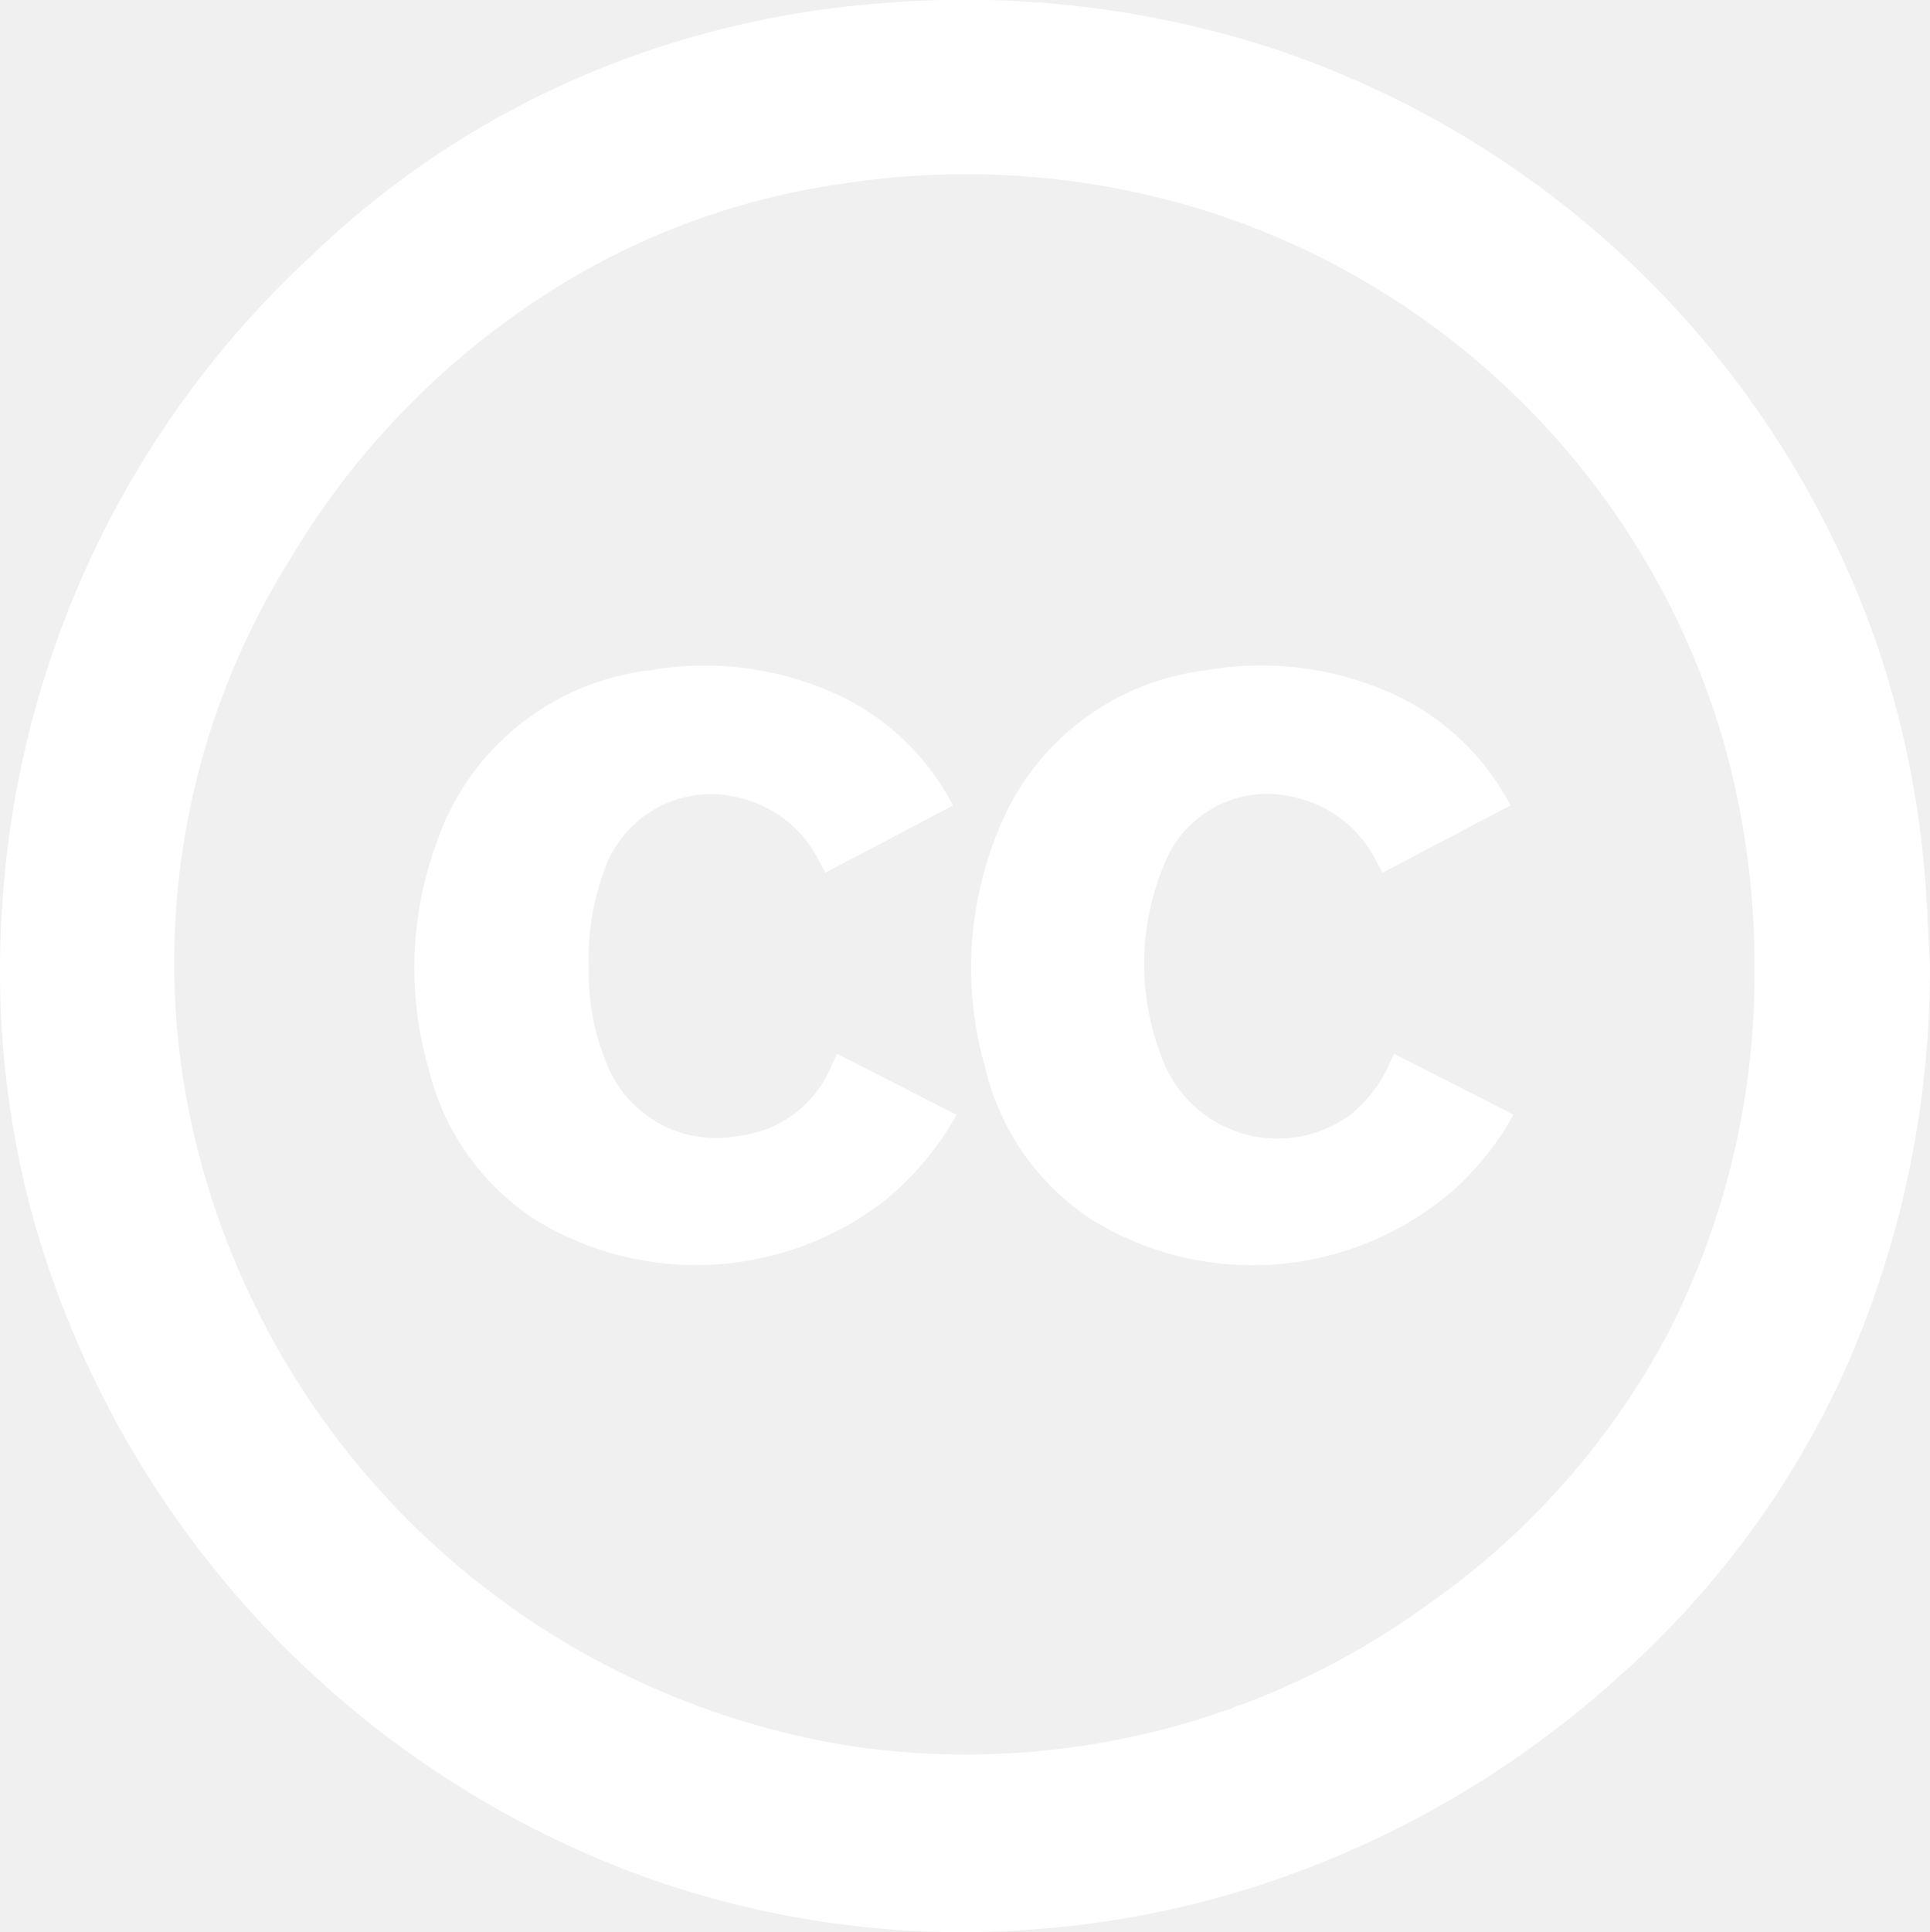
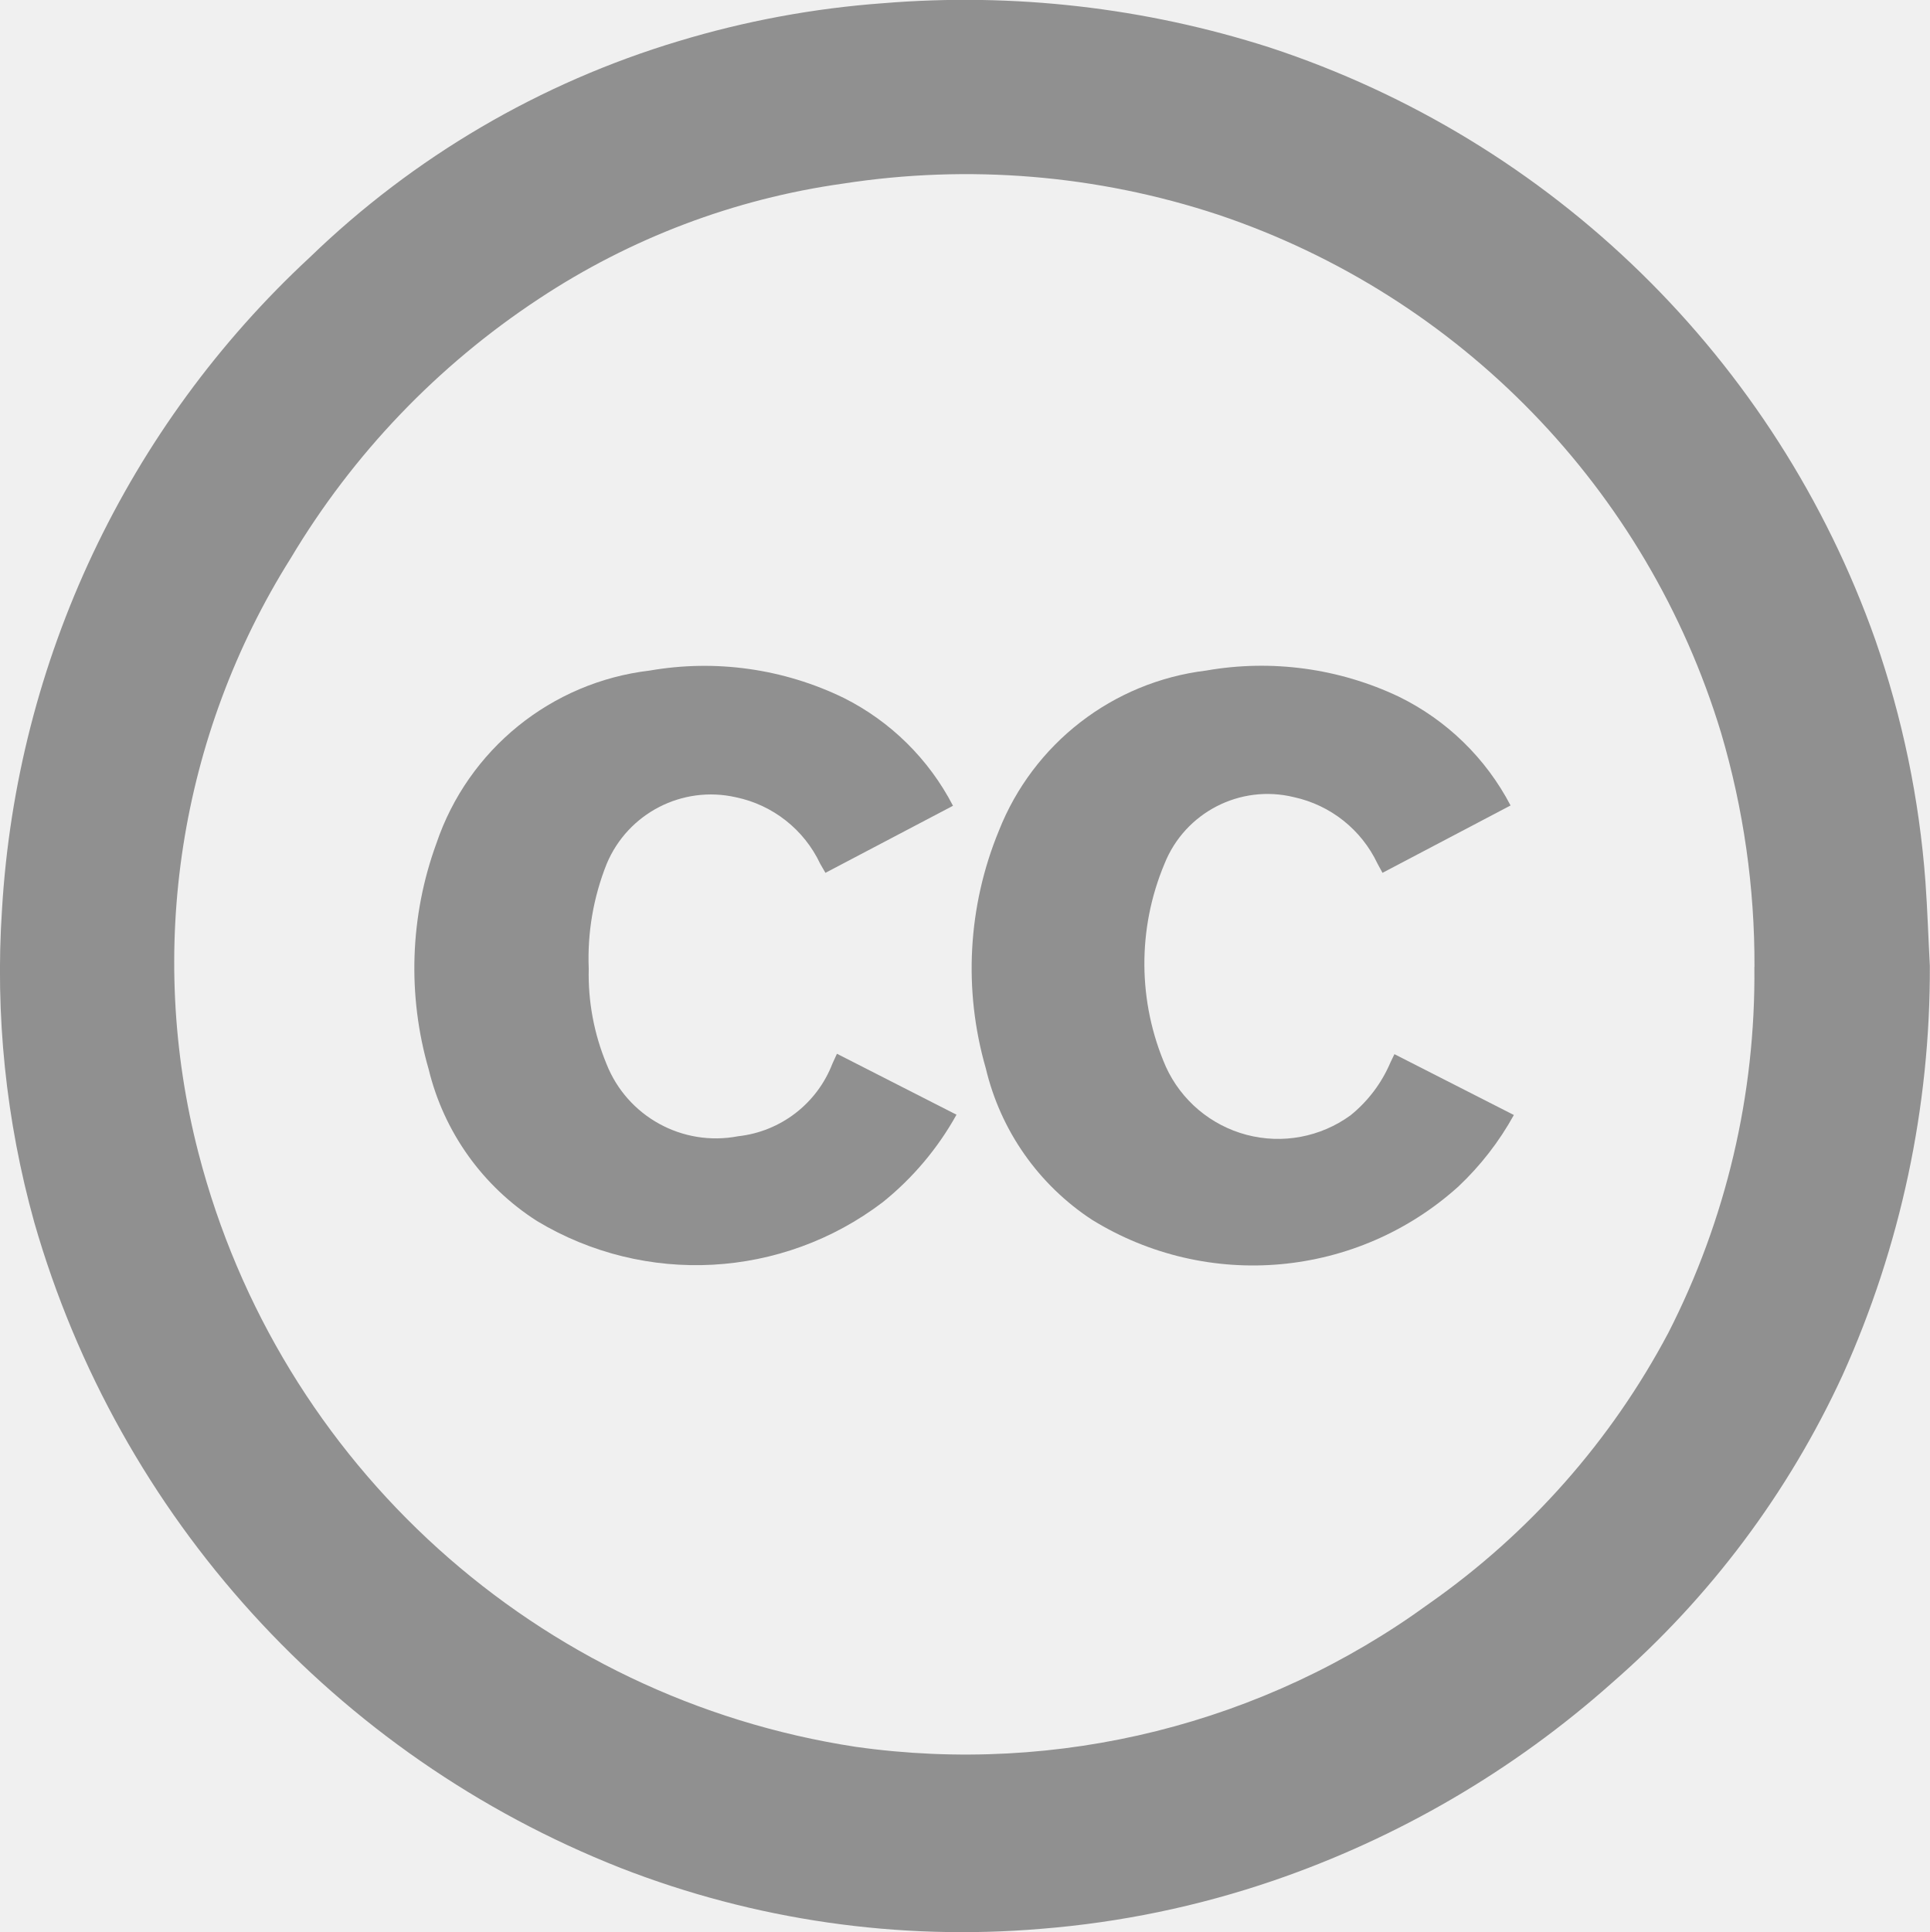
- <svg xmlns="http://www.w3.org/2000/svg" width="27.714" height="27.738" viewBox="0 0 27.714 27.738">
+ <svg xmlns="http://www.w3.org/2000/svg" width="19.258" height="19.275" viewBox="0 0 19.258 19.275">
  <defs>
-     <style>.a{fill:#fff;}</style>
+     <style>.a{fill:#909090;}</style>
  </defs>
-   <g transform="translate(-274.293 -10.453)">
-     <g transform="translate(274.293 10.453)">
-       <path class="a" d="M302.007,24.321a14.162,14.162,0,0,1-1.252,5.874,13.151,13.151,0,0,1-3.314,4.418,14.268,14.268,0,0,1-4.872,2.843,13.658,13.658,0,0,1-3.324.689,13.5,13.5,0,0,1-6.04-.874A14.167,14.167,0,0,1,274.785,28a13.419,13.419,0,0,1-.463-4.492,13.885,13.885,0,0,1,4.423-9.365,12.975,12.975,0,0,1,5.291-3.1,13.53,13.53,0,0,1,2.939-.545,14.34,14.34,0,0,1,5.548.634,13.794,13.794,0,0,1,8.7,8.506,13.641,13.641,0,0,1,.718,3.471C301.973,23.512,301.986,23.917,302.007,24.321Zm-2.519.015a11.7,11.7,0,0,0-.48-3.359,11.311,11.311,0,0,0-7.223-7.441,11.542,11.542,0,0,0-5.389-.446,10.572,10.572,0,0,0-4.367,1.654,11.532,11.532,0,0,0-3.56,3.721,10.907,10.907,0,0,0-1.325,8.544,11.55,11.55,0,0,0,9.442,8.524,11.3,11.3,0,0,0,8.232-2.058,11.085,11.085,0,0,0,3.434-3.892A11.284,11.284,0,0,0,299.488,24.336Z" transform="translate(-274.293 -10.453)" />
-       <path class="a" d="M318.3,37.305l-1.839.966-.072-.132a1.736,1.736,0,0,0-1.2-.954,1.592,1.592,0,0,0-1.86.958,3.7,3.7,0,0,0,.015,2.908,1.769,1.769,0,0,0,2.65.7,1.96,1.96,0,0,0,.579-.763c.018-.038.036-.075.056-.117l1.715.874a4.2,4.2,0,0,1-.8,1.026,4.4,4.4,0,0,1-5.266.476,3.588,3.588,0,0,1-1.522-2.175,5.183,5.183,0,0,1,.187-3.407,3.678,3.678,0,0,1,2.978-2.3,4.6,4.6,0,0,1,2.766.374A3.586,3.586,0,0,1,318.3,37.305Z" transform="translate(-296.608 -25.741)" />
-       <path class="a" d="M295.831,40.871l1.717.875A4.277,4.277,0,0,1,296.489,43a4.429,4.429,0,0,1-4.965.27,3.588,3.588,0,0,1-1.556-2.178,5.225,5.225,0,0,1,.11-3.246,3.691,3.691,0,0,1,3.065-2.482,4.58,4.58,0,0,1,2.786.393,3.566,3.566,0,0,1,1.568,1.549l-1.831.963c-.026-.046-.051-.087-.074-.13a1.727,1.727,0,0,0-1.212-.956,1.622,1.622,0,0,0-1.855.957,3.65,3.65,0,0,0-.258,1.506,3.359,3.359,0,0,0,.255,1.365,1.69,1.69,0,0,0,1.891,1.039,1.643,1.643,0,0,0,1.354-1.044Z" transform="translate(-283.811 -25.741)" />
-     </g>
+   <g transform="translate(0 0)">
+     <path class="a" d="M293.551,20.089a9.841,9.841,0,0,1-.87,4.082,9.138,9.138,0,0,1-2.3,3.07,9.915,9.915,0,0,1-3.385,1.976,9.491,9.491,0,0,1-2.31.479,9.381,9.381,0,0,1-4.2-.607,9.844,9.844,0,0,1-5.851-6.441,9.325,9.325,0,0,1-.322-3.121,9.649,9.649,0,0,1,3.073-6.508,9.016,9.016,0,0,1,3.677-2.155,9.4,9.4,0,0,1,2.043-.379,9.965,9.965,0,0,1,3.855.441,9.585,9.585,0,0,1,6.046,5.911,9.478,9.478,0,0,1,.5,2.412C293.527,19.528,293.536,19.809,293.551,20.089Zm-1.75.01a8.132,8.132,0,0,0-.333-2.334,7.86,7.86,0,0,0-5.019-5.17,8.021,8.021,0,0,0-3.745-.31,7.346,7.346,0,0,0-3.035,1.15,8.013,8.013,0,0,0-2.474,2.586,7.579,7.579,0,0,0-.921,5.937,8.026,8.026,0,0,0,6.561,5.923,7.851,7.851,0,0,0,5.72-1.43,7.7,7.7,0,0,0,2.386-2.7A7.841,7.841,0,0,0,291.8,20.1Z" transform="translate(-274.293 -10.453)" />
+     <path class="a" d="M315.94,36.694l-1.278.672-.05-.092a1.206,1.206,0,0,0-.834-.663,1.107,1.107,0,0,0-1.292.666A2.574,2.574,0,0,0,312.5,39.3a1.23,1.23,0,0,0,1.842.486,1.362,1.362,0,0,0,.4-.53l.039-.081,1.192.607a2.919,2.919,0,0,1-.553.713,3.06,3.06,0,0,1-3.659.331,2.494,2.494,0,0,1-1.058-1.511,3.6,3.6,0,0,1,.13-2.367,2.556,2.556,0,0,1,2.069-1.6,3.2,3.2,0,0,1,1.922.26A2.492,2.492,0,0,1,315.94,36.694Z" transform="translate(-300.866 -28.658)" />
+     <path class="a" d="M293.98,39.172l1.193.608a2.972,2.972,0,0,1-.736.873,3.078,3.078,0,0,1-3.45.188,2.493,2.493,0,0,1-1.081-1.513,3.631,3.631,0,0,1,.077-2.255,2.564,2.564,0,0,1,2.129-1.724,3.183,3.183,0,0,1,1.936.273,2.478,2.478,0,0,1,1.09,1.076l-1.273.669c-.018-.032-.035-.061-.052-.09a1.2,1.2,0,0,0-.842-.664,1.127,1.127,0,0,0-1.289.665,2.537,2.537,0,0,0-.179,1.046,2.334,2.334,0,0,0,.177.949,1.174,1.174,0,0,0,1.314.722,1.142,1.142,0,0,0,.941-.725Z" transform="translate(-285.628 -28.659)" />
  </g>
</svg>
